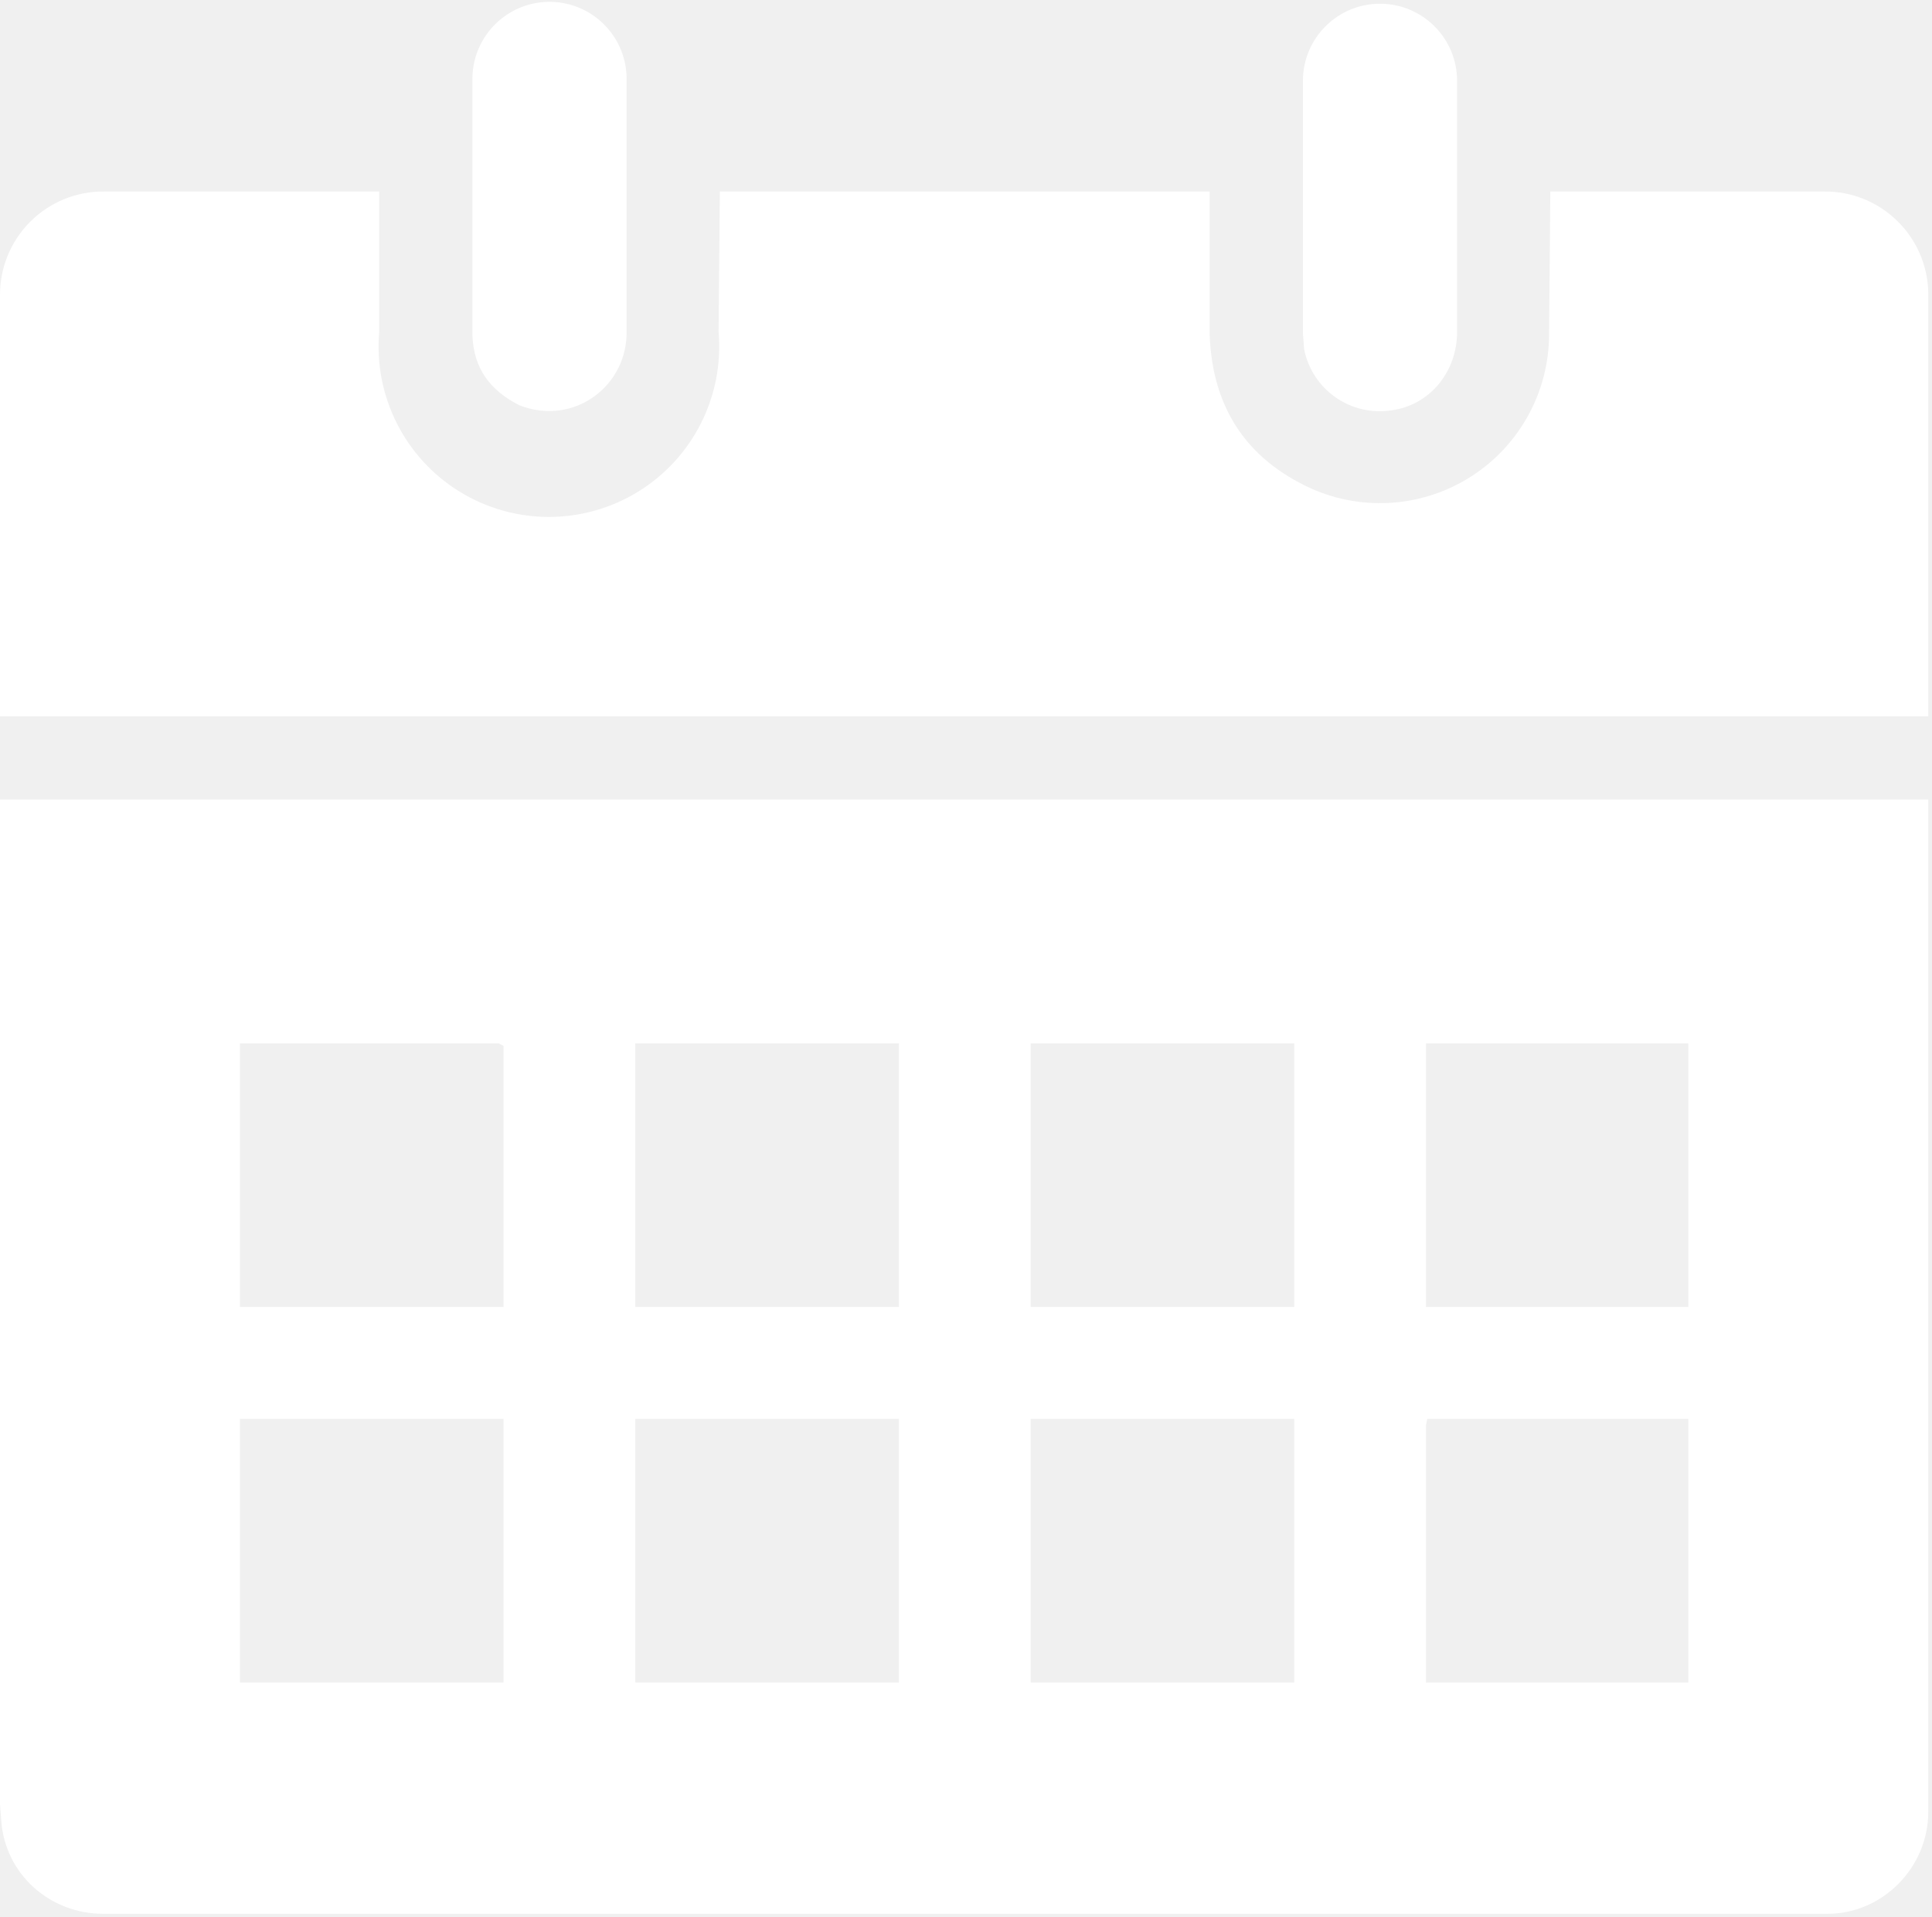
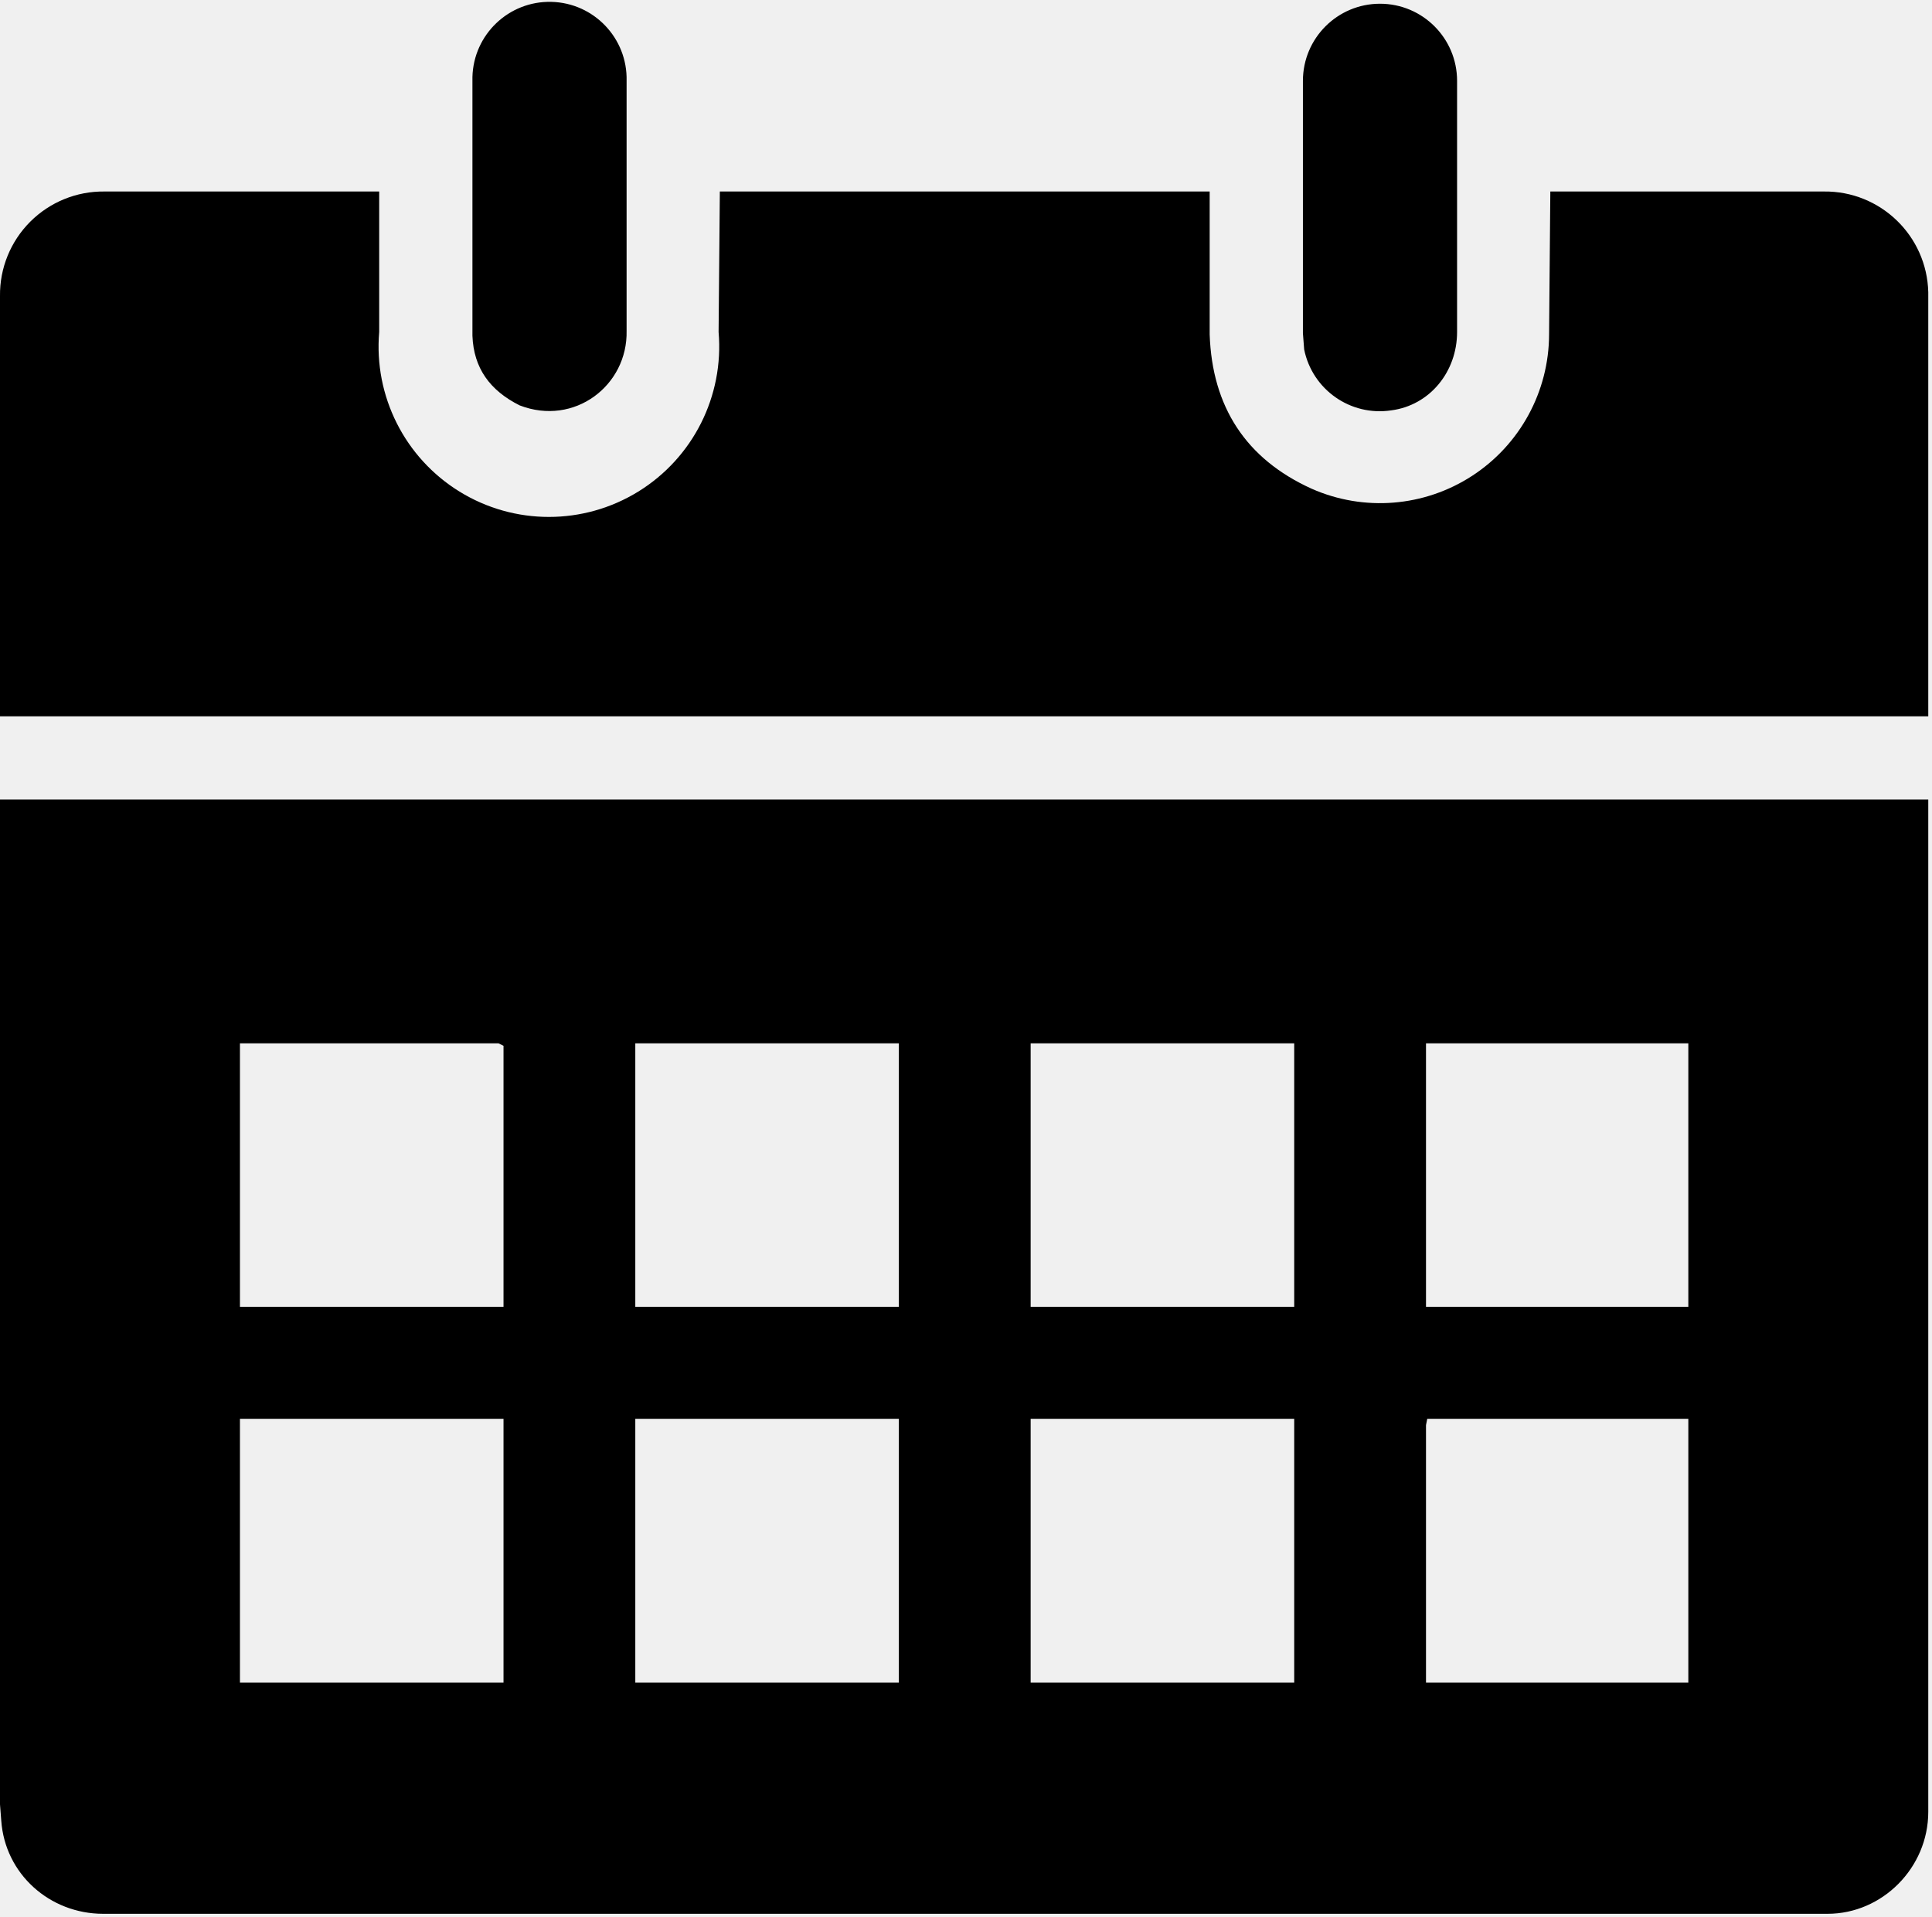
<svg xmlns="http://www.w3.org/2000/svg" width="1554" height="1541">
-   <g fill="#fff">
+   <g>
    <path d="M0 1246V643h1551v814c0 45-37 82-81 82H83c-43 0-79-32-82-75l-1-13v-205m401-407H193v212h212V841l-4-2m110 162v50h212V839H511v162m318-80v130h212V839H829v82m330 130h199V839h-211v212h12m-944 302h190v-212H193v212h22m296-22v22h212v-212H511v190m331-190h-13v212h212v-212H842m306 0-1 5v207h211v-212h-210ZM662 576H0V238a83 83 0 0 1 84-84h221v113a137 137 0 1 0 273 0l1-113h394v115c2 58 29 100 82 124a136 136 0 0 0 191-124l1-115h220a83 83 0 0 1 84 81v341H662Z" />
    <path d="m1049 281-1-13V65a62 62 0 1 1 124 0v202c0 32-22 59-53 63a62 62 0 0 1-70-49Zm-631 45c-24-12-37-30-38-56V62a62 62 0 0 1 124 3v201c1 44-42 77-86 60Z" />
  </g>
</svg>
